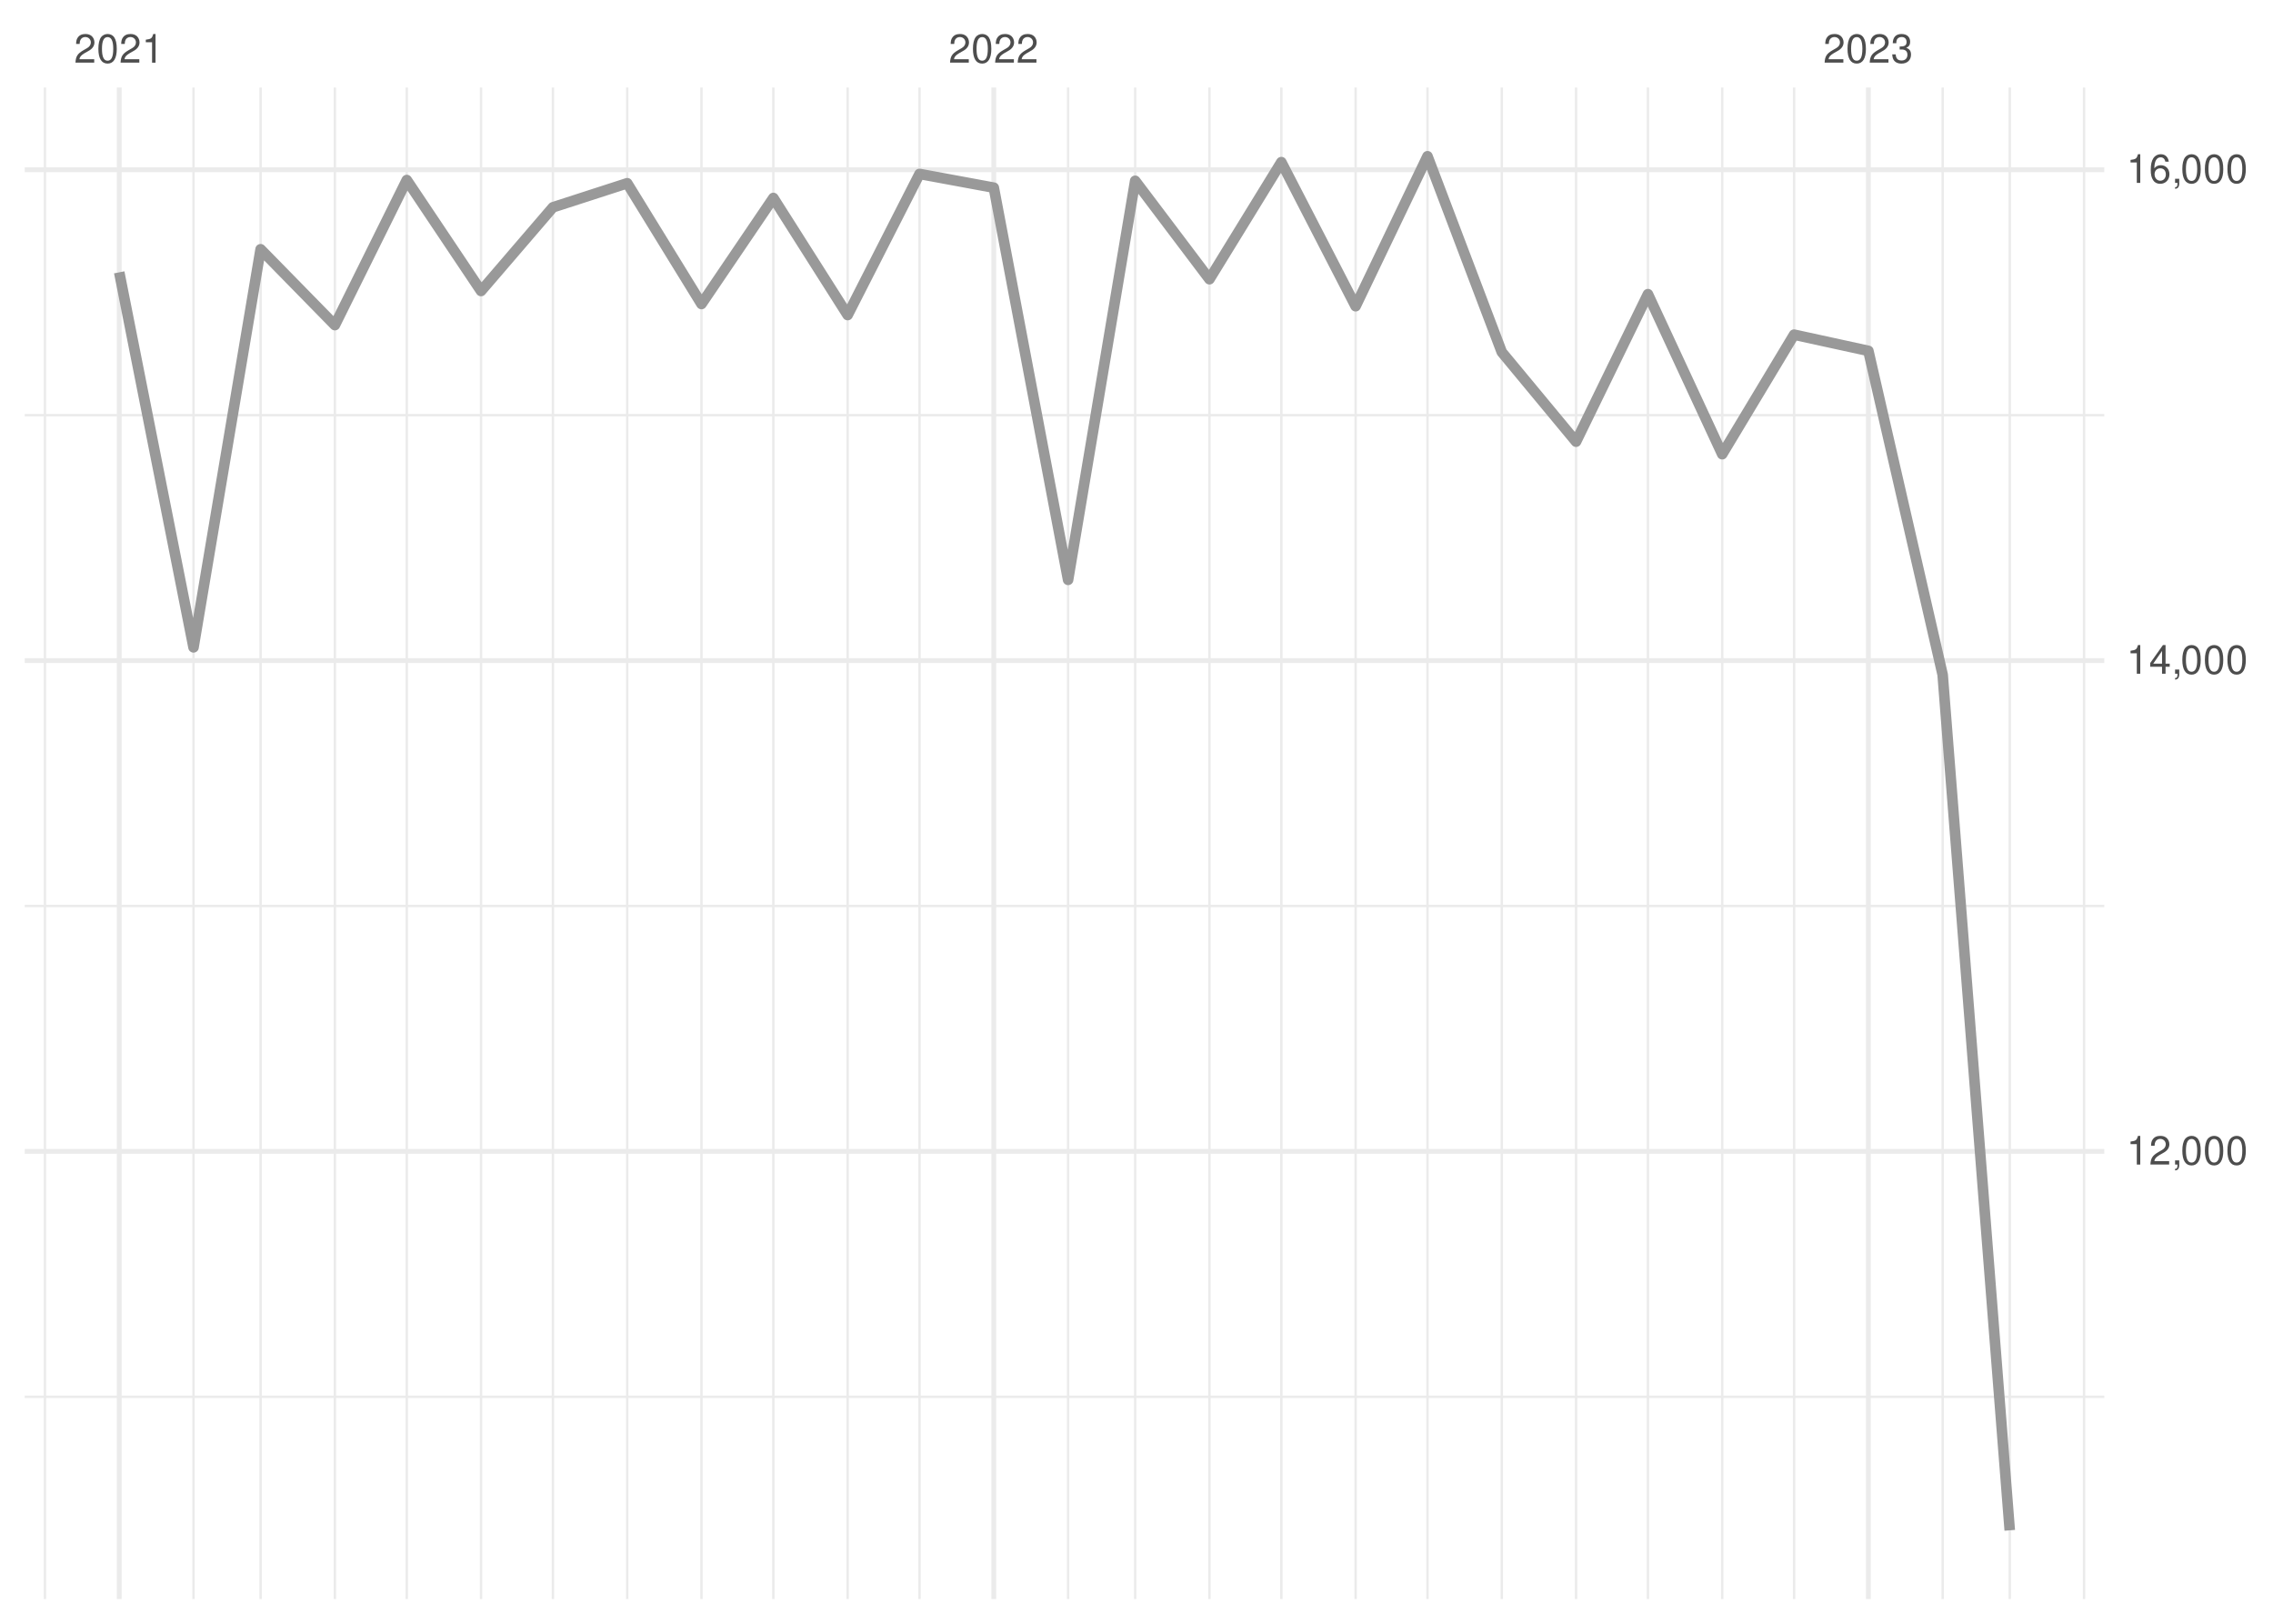
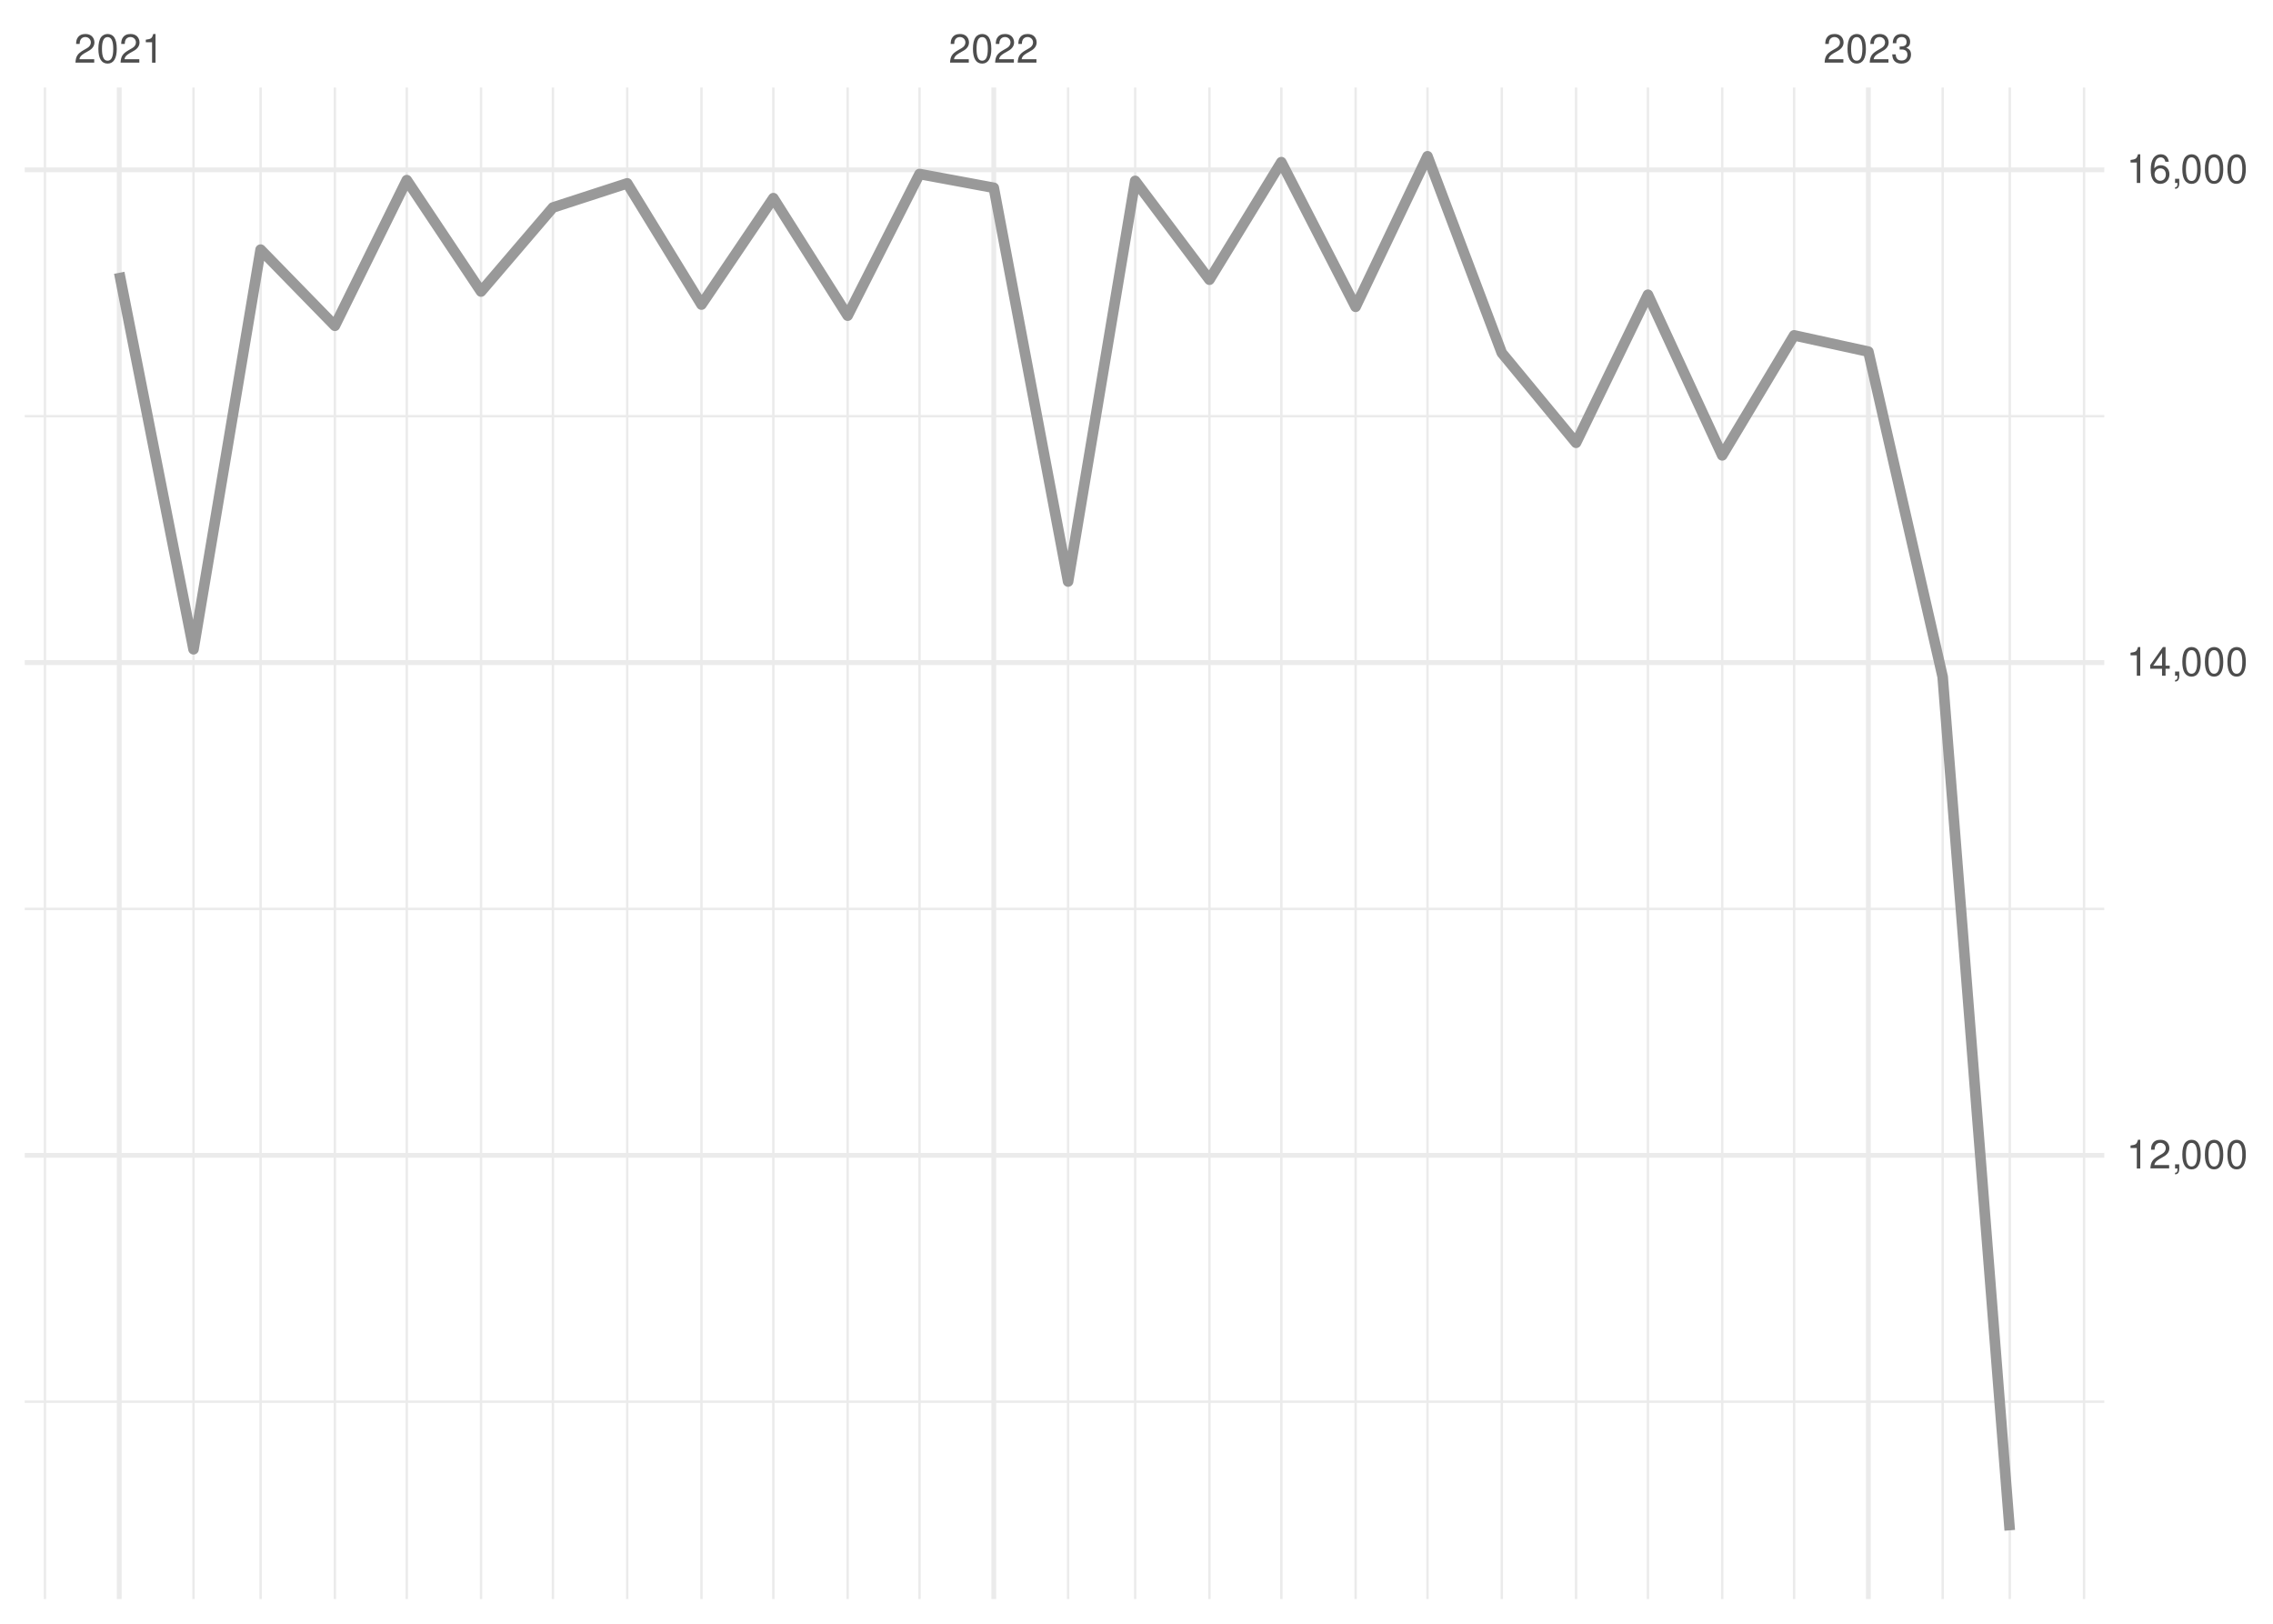
<svg xmlns="http://www.w3.org/2000/svg" xmlns:xlink="http://www.w3.org/1999/xlink" width="504pt" height="360pt" viewBox="0 0 504 360" version="1.1">
  <defs>
    <g>
      <symbol overflow="visible" id="glyph0-0">
        <path style="stroke:none;" d="" />
      </symbol>
      <symbol overflow="visible" id="glyph0-1">
        <path style="stroke:none;" d="M 4.453 -0.766 L 1.172 -0.766 C 1.25 -1.297 1.531 -1.625 2.297 -2.094 L 3.172 -2.594 C 4.047 -3.062 4.5 -3.719 4.5 -4.5 C 4.5 -5.031 4.281 -5.531 3.922 -5.875 C 3.547 -6.203 3.094 -6.359 2.5 -6.359 C 1.703 -6.359 1.125 -6.078 0.781 -5.531 C 0.547 -5.203 0.453 -4.797 0.438 -4.156 L 1.219 -4.156 C 1.234 -4.594 1.297 -4.844 1.406 -5.062 C 1.594 -5.438 2 -5.688 2.469 -5.688 C 3.172 -5.688 3.703 -5.172 3.703 -4.484 C 3.703 -3.969 3.406 -3.531 2.859 -3.219 L 2.047 -2.75 C 0.75 -2 0.375 -1.406 0.297 -0.016 L 4.453 -0.016 Z M 4.453 -0.766 " />
      </symbol>
      <symbol overflow="visible" id="glyph0-2">
        <path style="stroke:none;" d="M 2.422 -6.359 C 1.844 -6.359 1.312 -6.094 0.984 -5.672 C 0.578 -5.109 0.375 -4.25 0.375 -3.078 C 0.375 -0.938 1.078 0.203 2.422 0.203 C 3.734 0.203 4.453 -0.938 4.453 -3.031 C 4.453 -4.25 4.266 -5.078 3.859 -5.672 C 3.531 -6.109 3.016 -6.359 2.422 -6.359 Z M 2.422 -5.672 C 3.25 -5.672 3.672 -4.828 3.672 -3.094 C 3.672 -1.281 3.266 -0.438 2.406 -0.438 C 1.578 -0.438 1.172 -1.312 1.172 -3.062 C 1.172 -4.828 1.578 -5.672 2.422 -5.672 Z M 2.422 -5.672 " />
      </symbol>
      <symbol overflow="visible" id="glyph0-3">
        <path style="stroke:none;" d="M 2.281 -4.531 L 2.281 0 L 3.047 0 L 3.047 -6.359 L 2.547 -6.359 C 2.266 -5.391 2.094 -5.25 0.891 -5.094 L 0.891 -4.531 Z M 2.281 -4.531 " />
      </symbol>
      <symbol overflow="visible" id="glyph0-4">
        <path style="stroke:none;" d="M 1.938 -2.922 L 2.359 -2.922 C 3.203 -2.922 3.656 -2.531 3.656 -1.766 C 3.656 -0.969 3.172 -0.484 2.375 -0.484 C 1.516 -0.484 1.109 -0.922 1.062 -1.844 L 0.281 -1.844 C 0.312 -1.344 0.406 -1 0.547 -0.719 C 0.875 -0.109 1.484 0.203 2.344 0.203 C 3.625 0.203 4.453 -0.578 4.453 -1.781 C 4.453 -2.594 4.141 -3.031 3.391 -3.297 C 3.969 -3.531 4.266 -3.969 4.266 -4.609 C 4.266 -5.703 3.547 -6.359 2.359 -6.359 C 1.109 -6.359 0.438 -5.656 0.406 -4.312 L 1.188 -4.312 C 1.203 -4.703 1.234 -4.922 1.328 -5.109 C 1.5 -5.469 1.891 -5.688 2.375 -5.688 C 3.062 -5.688 3.469 -5.266 3.469 -4.578 C 3.469 -4.141 3.312 -3.859 2.969 -3.719 C 2.766 -3.625 2.484 -3.594 1.938 -3.578 Z M 1.938 -2.922 " />
      </symbol>
      <symbol overflow="visible" id="glyph0-5">
        <path style="stroke:none;" d="M 0.766 -0.922 L 0.766 0 L 1.297 0 L 1.297 0.156 C 1.297 0.766 1.172 0.938 0.766 0.953 L 0.766 1.297 C 1.344 1.312 1.688 0.891 1.688 0.141 L 1.688 -0.922 Z M 0.766 -0.922 " />
      </symbol>
      <symbol overflow="visible" id="glyph0-6">
        <path style="stroke:none;" d="M 2.875 -1.547 L 2.875 0 L 3.656 0 L 3.656 -1.547 L 4.578 -1.547 L 4.578 -2.234 L 3.656 -2.234 L 3.656 -6.359 L 3.078 -6.359 L 0.25 -2.359 L 0.25 -1.547 Z M 2.875 -2.234 L 0.922 -2.234 L 2.875 -5.047 Z M 2.875 -2.234 " />
      </symbol>
      <symbol overflow="visible" id="glyph0-7">
        <path style="stroke:none;" d="M 4.375 -4.703 C 4.234 -5.75 3.562 -6.359 2.609 -6.359 C 1.922 -6.359 1.312 -6.031 0.938 -5.453 C 0.547 -4.828 0.375 -4.062 0.375 -2.906 C 0.375 -1.828 0.531 -1.156 0.906 -0.594 C 1.234 -0.078 1.781 0.203 2.469 0.203 C 3.656 0.203 4.516 -0.688 4.516 -1.922 C 4.516 -3.094 3.719 -3.922 2.609 -3.922 C 1.984 -3.922 1.5 -3.688 1.172 -3.234 C 1.172 -4.797 1.672 -5.672 2.562 -5.672 C 3.109 -5.672 3.484 -5.328 3.609 -4.703 Z M 2.5 -3.234 C 3.25 -3.234 3.719 -2.703 3.719 -1.859 C 3.719 -1.062 3.188 -0.484 2.484 -0.484 C 1.766 -0.484 1.219 -1.094 1.219 -1.906 C 1.219 -2.688 1.734 -3.234 2.5 -3.234 Z M 2.5 -3.234 " />
      </symbol>
    </g>
    <clipPath id="clip1">
-       <path d="M 5.48 309 L 466.59 309 L 466.59 310 L 5.48 310 Z M 5.48 309 " />
+       <path d="M 5.48 310 L 466.59 310 L 466.59 312 L 5.48 312 Z M 5.48 310 " />
    </clipPath>
    <clipPath id="clip2">
-       <path d="M 5.48 200 L 466.59 200 L 466.59 202 L 5.48 202 Z M 5.48 200 " />
+       <path d="M 5.48 201 L 466.59 201 L 466.59 202 L 5.48 202 Z M 5.48 201 " />
    </clipPath>
    <clipPath id="clip3">
-       <path d="M 5.48 91 L 466.59 91 L 466.59 93 L 5.48 93 Z M 5.48 91 " />
+       <path d="M 5.48 92 L 466.59 92 L 466.59 93 L 5.48 93 Z M 5.48 92 " />
    </clipPath>
    <clipPath id="clip4">
      <path d="M 9 19.41 L 11 19.41 L 11 354.52 L 9 354.52 Z M 9 19.41 " />
    </clipPath>
    <clipPath id="clip5">
      <path d="M 42 19.41 L 44 19.41 L 44 354.52 L 42 354.52 Z M 42 19.41 " />
    </clipPath>
    <clipPath id="clip6">
      <path d="M 57 19.41 L 59 19.41 L 59 354.52 L 57 354.52 Z M 57 19.41 " />
    </clipPath>
    <clipPath id="clip7">
      <path d="M 73 19.41 L 75 19.41 L 75 354.52 L 73 354.52 Z M 73 19.41 " />
    </clipPath>
    <clipPath id="clip8">
      <path d="M 89 19.41 L 91 19.41 L 91 354.52 L 89 354.52 Z M 89 19.41 " />
    </clipPath>
    <clipPath id="clip9">
      <path d="M 106 19.41 L 107 19.41 L 107 354.52 L 106 354.52 Z M 106 19.41 " />
    </clipPath>
    <clipPath id="clip10">
      <path d="M 122 19.41 L 123 19.41 L 123 354.52 L 122 354.52 Z M 122 19.41 " />
    </clipPath>
    <clipPath id="clip11">
      <path d="M 138 19.41 L 140 19.41 L 140 354.52 L 138 354.52 Z M 138 19.41 " />
    </clipPath>
    <clipPath id="clip12">
      <path d="M 155 19.41 L 156 19.41 L 156 354.52 L 155 354.52 Z M 155 19.41 " />
    </clipPath>
    <clipPath id="clip13">
      <path d="M 171 19.41 L 172 19.41 L 172 354.52 L 171 354.52 Z M 171 19.41 " />
    </clipPath>
    <clipPath id="clip14">
      <path d="M 187 19.41 L 189 19.41 L 189 354.52 L 187 354.52 Z M 187 19.41 " />
    </clipPath>
    <clipPath id="clip15">
      <path d="M 203 19.41 L 205 19.41 L 205 354.52 L 203 354.52 Z M 203 19.41 " />
    </clipPath>
    <clipPath id="clip16">
      <path d="M 236 19.41 L 238 19.41 L 238 354.52 L 236 354.52 Z M 236 19.41 " />
    </clipPath>
    <clipPath id="clip17">
      <path d="M 251 19.41 L 252 19.41 L 252 354.52 L 251 354.52 Z M 251 19.41 " />
    </clipPath>
    <clipPath id="clip18">
      <path d="M 267 19.41 L 269 19.41 L 269 354.52 L 267 354.52 Z M 267 19.41 " />
    </clipPath>
    <clipPath id="clip19">
      <path d="M 283 19.41 L 285 19.41 L 285 354.52 L 283 354.52 Z M 283 19.41 " />
    </clipPath>
    <clipPath id="clip20">
      <path d="M 300 19.41 L 301 19.41 L 301 354.52 L 300 354.52 Z M 300 19.41 " />
    </clipPath>
    <clipPath id="clip21">
      <path d="M 316 19.41 L 317 19.41 L 317 354.52 L 316 354.52 Z M 316 19.41 " />
    </clipPath>
    <clipPath id="clip22">
      <path d="M 332 19.41 L 334 19.41 L 334 354.52 L 332 354.52 Z M 332 19.41 " />
    </clipPath>
    <clipPath id="clip23">
      <path d="M 349 19.41 L 350 19.41 L 350 354.52 L 349 354.52 Z M 349 19.41 " />
    </clipPath>
    <clipPath id="clip24">
      <path d="M 365 19.41 L 366 19.41 L 366 354.52 L 365 354.52 Z M 365 19.41 " />
    </clipPath>
    <clipPath id="clip25">
      <path d="M 381 19.41 L 383 19.41 L 383 354.52 L 381 354.52 Z M 381 19.41 " />
    </clipPath>
    <clipPath id="clip26">
      <path d="M 397 19.41 L 399 19.41 L 399 354.52 L 397 354.52 Z M 397 19.41 " />
    </clipPath>
    <clipPath id="clip27">
      <path d="M 430 19.41 L 432 19.41 L 432 354.52 L 430 354.52 Z M 430 19.41 " />
    </clipPath>
    <clipPath id="clip28">
      <path d="M 445 19.41 L 446 19.41 L 446 354.52 L 445 354.52 Z M 445 19.41 " />
    </clipPath>
    <clipPath id="clip29">
      <path d="M 461 19.41 L 463 19.41 L 463 354.52 L 461 354.52 Z M 461 19.41 " />
    </clipPath>
    <clipPath id="clip30">
-       <path d="M 5.48 254 L 466.59 254 L 466.59 256 L 5.48 256 Z M 5.48 254 " />
+       <path d="M 5.48 255 L 466.59 255 L 466.59 257 L 5.48 257 Z M 5.48 255 " />
    </clipPath>
    <clipPath id="clip31">
-       <path d="M 5.48 145 L 466.59 145 L 466.59 147 L 5.48 147 Z M 5.48 145 " />
+       <path d="M 5.48 146 L 466.59 146 L 466.59 148 L 5.48 148 Z M 5.48 146 " />
    </clipPath>
    <clipPath id="clip32">
      <path d="M 5.48 37 L 466.59 37 L 466.59 39 L 5.48 39 Z M 5.48 37 " />
    </clipPath>
    <clipPath id="clip33">
      <path d="M 25 19.41 L 27 19.41 L 27 354.52 L 25 354.52 Z M 25 19.41 " />
    </clipPath>
    <clipPath id="clip34">
      <path d="M 219 19.41 L 221 19.41 L 221 354.52 L 219 354.52 Z M 219 19.41 " />
    </clipPath>
    <clipPath id="clip35">
      <path d="M 413 19.41 L 415 19.41 L 415 354.52 L 413 354.52 Z M 413 19.41 " />
    </clipPath>
  </defs>
  <g id="surface26">
    <rect x="0" y="0" width="504" height="360" style="fill:rgb(100%,100%,100%);fill-opacity:1;stroke:none;" />
    <g clip-path="url(#clip1)" clip-rule="nonzero">
-       <path style="fill:none;stroke-width:0.533;stroke-linecap:butt;stroke-linejoin:round;stroke:rgb(92.157%,92.157%,92.157%);stroke-opacity:1;stroke-miterlimit:10;" d="M 5.48 309.688 L 466.59 309.688 " />
+       <path style="fill:none;stroke-width:0.533;stroke-linecap:butt;stroke-linejoin:round;stroke:rgb(92.157%,92.157%,92.157%);stroke-opacity:1;stroke-miterlimit:10;" d="M 5.48 310.773 L 466.59 310.773 " />
    </g>
    <g clip-path="url(#clip2)" clip-rule="nonzero">
-       <path style="fill:none;stroke-width:0.533;stroke-linecap:butt;stroke-linejoin:round;stroke:rgb(92.157%,92.157%,92.157%);stroke-opacity:1;stroke-miterlimit:10;" d="M 5.48 200.867 L 466.59 200.867 " />
+       <path style="fill:none;stroke-width:0.533;stroke-linecap:butt;stroke-linejoin:round;stroke:rgb(92.157%,92.157%,92.157%);stroke-opacity:1;stroke-miterlimit:10;" d="M 5.48 201.523 L 466.59 201.523 " />
    </g>
    <g clip-path="url(#clip3)" clip-rule="nonzero">
-       <path style="fill:none;stroke-width:0.533;stroke-linecap:butt;stroke-linejoin:round;stroke:rgb(92.157%,92.157%,92.157%);stroke-opacity:1;stroke-miterlimit:10;" d="M 5.48 92.047 L 466.59 92.047 " />
+       <path style="fill:none;stroke-width:0.533;stroke-linecap:butt;stroke-linejoin:round;stroke:rgb(92.157%,92.157%,92.157%);stroke-opacity:1;stroke-miterlimit:10;" d="M 5.48 92.273 L 466.59 92.273 " />
    </g>
    <g clip-path="url(#clip4)" clip-rule="nonzero">
      <path style="fill:none;stroke-width:0.533;stroke-linecap:butt;stroke-linejoin:round;stroke:rgb(92.157%,92.157%,92.157%);stroke-opacity:1;stroke-miterlimit:10;" d="M 9.969 354.52 L 9.969 19.41 " />
    </g>
    <g clip-path="url(#clip5)" clip-rule="nonzero">
      <path style="fill:none;stroke-width:0.533;stroke-linecap:butt;stroke-linejoin:round;stroke:rgb(92.157%,92.157%,92.157%);stroke-opacity:1;stroke-miterlimit:10;" d="M 42.91 354.52 L 42.91 19.41 " />
    </g>
    <g clip-path="url(#clip6)" clip-rule="nonzero">
      <path style="fill:none;stroke-width:0.533;stroke-linecap:butt;stroke-linejoin:round;stroke:rgb(92.157%,92.157%,92.157%);stroke-opacity:1;stroke-miterlimit:10;" d="M 57.785 354.52 L 57.785 19.41 " />
    </g>
    <g clip-path="url(#clip7)" clip-rule="nonzero">
      <path style="fill:none;stroke-width:0.533;stroke-linecap:butt;stroke-linejoin:round;stroke:rgb(92.157%,92.157%,92.157%);stroke-opacity:1;stroke-miterlimit:10;" d="M 74.254 354.52 L 74.254 19.41 " />
    </g>
    <g clip-path="url(#clip8)" clip-rule="nonzero">
      <path style="fill:none;stroke-width:0.533;stroke-linecap:butt;stroke-linejoin:round;stroke:rgb(92.157%,92.157%,92.157%);stroke-opacity:1;stroke-miterlimit:10;" d="M 90.195 354.52 L 90.195 19.41 " />
    </g>
    <g clip-path="url(#clip9)" clip-rule="nonzero">
      <path style="fill:none;stroke-width:0.533;stroke-linecap:butt;stroke-linejoin:round;stroke:rgb(92.157%,92.157%,92.157%);stroke-opacity:1;stroke-miterlimit:10;" d="M 106.664 354.52 L 106.664 19.41 " />
    </g>
    <g clip-path="url(#clip10)" clip-rule="nonzero">
      <path style="fill:none;stroke-width:0.533;stroke-linecap:butt;stroke-linejoin:round;stroke:rgb(92.157%,92.157%,92.157%);stroke-opacity:1;stroke-miterlimit:10;" d="M 122.602 354.52 L 122.602 19.41 " />
    </g>
    <g clip-path="url(#clip11)" clip-rule="nonzero">
      <path style="fill:none;stroke-width:0.533;stroke-linecap:butt;stroke-linejoin:round;stroke:rgb(92.157%,92.157%,92.157%);stroke-opacity:1;stroke-miterlimit:10;" d="M 139.074 354.52 L 139.074 19.41 " />
    </g>
    <g clip-path="url(#clip12)" clip-rule="nonzero">
      <path style="fill:none;stroke-width:0.533;stroke-linecap:butt;stroke-linejoin:round;stroke:rgb(92.157%,92.157%,92.157%);stroke-opacity:1;stroke-miterlimit:10;" d="M 155.543 354.52 L 155.543 19.41 " />
    </g>
    <g clip-path="url(#clip13)" clip-rule="nonzero">
      <path style="fill:none;stroke-width:0.533;stroke-linecap:butt;stroke-linejoin:round;stroke:rgb(92.157%,92.157%,92.157%);stroke-opacity:1;stroke-miterlimit:10;" d="M 171.48 354.52 L 171.48 19.41 " />
    </g>
    <g clip-path="url(#clip14)" clip-rule="nonzero">
      <path style="fill:none;stroke-width:0.533;stroke-linecap:butt;stroke-linejoin:round;stroke:rgb(92.157%,92.157%,92.157%);stroke-opacity:1;stroke-miterlimit:10;" d="M 187.953 354.52 L 187.953 19.41 " />
    </g>
    <g clip-path="url(#clip15)" clip-rule="nonzero">
      <path style="fill:none;stroke-width:0.533;stroke-linecap:butt;stroke-linejoin:round;stroke:rgb(92.157%,92.157%,92.157%);stroke-opacity:1;stroke-miterlimit:10;" d="M 203.891 354.52 L 203.891 19.41 " />
    </g>
    <g clip-path="url(#clip16)" clip-rule="nonzero">
      <path style="fill:none;stroke-width:0.533;stroke-linecap:butt;stroke-linejoin:round;stroke:rgb(92.157%,92.157%,92.157%);stroke-opacity:1;stroke-miterlimit:10;" d="M 236.832 354.52 L 236.832 19.41 " />
    </g>
    <g clip-path="url(#clip17)" clip-rule="nonzero">
      <path style="fill:none;stroke-width:0.533;stroke-linecap:butt;stroke-linejoin:round;stroke:rgb(92.157%,92.157%,92.157%);stroke-opacity:1;stroke-miterlimit:10;" d="M 251.707 354.52 L 251.707 19.41 " />
    </g>
    <g clip-path="url(#clip18)" clip-rule="nonzero">
      <path style="fill:none;stroke-width:0.533;stroke-linecap:butt;stroke-linejoin:round;stroke:rgb(92.157%,92.157%,92.157%);stroke-opacity:1;stroke-miterlimit:10;" d="M 268.176 354.52 L 268.176 19.41 " />
    </g>
    <g clip-path="url(#clip19)" clip-rule="nonzero">
      <path style="fill:none;stroke-width:0.533;stroke-linecap:butt;stroke-linejoin:round;stroke:rgb(92.157%,92.157%,92.157%);stroke-opacity:1;stroke-miterlimit:10;" d="M 284.117 354.52 L 284.117 19.41 " />
    </g>
    <g clip-path="url(#clip20)" clip-rule="nonzero">
      <path style="fill:none;stroke-width:0.533;stroke-linecap:butt;stroke-linejoin:round;stroke:rgb(92.157%,92.157%,92.157%);stroke-opacity:1;stroke-miterlimit:10;" d="M 300.586 354.52 L 300.586 19.41 " />
    </g>
    <g clip-path="url(#clip21)" clip-rule="nonzero">
      <path style="fill:none;stroke-width:0.533;stroke-linecap:butt;stroke-linejoin:round;stroke:rgb(92.157%,92.157%,92.157%);stroke-opacity:1;stroke-miterlimit:10;" d="M 316.523 354.52 L 316.523 19.41 " />
    </g>
    <g clip-path="url(#clip22)" clip-rule="nonzero">
      <path style="fill:none;stroke-width:0.533;stroke-linecap:butt;stroke-linejoin:round;stroke:rgb(92.157%,92.157%,92.157%);stroke-opacity:1;stroke-miterlimit:10;" d="M 332.996 354.52 L 332.996 19.41 " />
    </g>
    <g clip-path="url(#clip23)" clip-rule="nonzero">
      <path style="fill:none;stroke-width:0.533;stroke-linecap:butt;stroke-linejoin:round;stroke:rgb(92.157%,92.157%,92.157%);stroke-opacity:1;stroke-miterlimit:10;" d="M 349.465 354.52 L 349.465 19.41 " />
    </g>
    <g clip-path="url(#clip24)" clip-rule="nonzero">
      <path style="fill:none;stroke-width:0.533;stroke-linecap:butt;stroke-linejoin:round;stroke:rgb(92.157%,92.157%,92.157%);stroke-opacity:1;stroke-miterlimit:10;" d="M 365.402 354.52 L 365.402 19.41 " />
    </g>
    <g clip-path="url(#clip25)" clip-rule="nonzero">
      <path style="fill:none;stroke-width:0.533;stroke-linecap:butt;stroke-linejoin:round;stroke:rgb(92.157%,92.157%,92.157%);stroke-opacity:1;stroke-miterlimit:10;" d="M 381.875 354.52 L 381.875 19.41 " />
    </g>
    <g clip-path="url(#clip26)" clip-rule="nonzero">
      <path style="fill:none;stroke-width:0.533;stroke-linecap:butt;stroke-linejoin:round;stroke:rgb(92.157%,92.157%,92.157%);stroke-opacity:1;stroke-miterlimit:10;" d="M 397.812 354.52 L 397.812 19.41 " />
    </g>
    <g clip-path="url(#clip27)" clip-rule="nonzero">
      <path style="fill:none;stroke-width:0.533;stroke-linecap:butt;stroke-linejoin:round;stroke:rgb(92.157%,92.157%,92.157%);stroke-opacity:1;stroke-miterlimit:10;" d="M 430.754 354.52 L 430.754 19.41 " />
    </g>
    <g clip-path="url(#clip28)" clip-rule="nonzero">
      <path style="fill:none;stroke-width:0.533;stroke-linecap:butt;stroke-linejoin:round;stroke:rgb(92.157%,92.157%,92.157%);stroke-opacity:1;stroke-miterlimit:10;" d="M 445.629 354.52 L 445.629 19.41 " />
    </g>
    <g clip-path="url(#clip29)" clip-rule="nonzero">
      <path style="fill:none;stroke-width:0.533;stroke-linecap:butt;stroke-linejoin:round;stroke:rgb(92.157%,92.157%,92.157%);stroke-opacity:1;stroke-miterlimit:10;" d="M 462.102 354.52 L 462.102 19.41 " />
    </g>
    <g clip-path="url(#clip30)" clip-rule="nonzero">
-       <path style="fill:none;stroke-width:1.067;stroke-linecap:butt;stroke-linejoin:round;stroke:rgb(92.157%,92.157%,92.157%);stroke-opacity:1;stroke-miterlimit:10;" d="M 5.48 255.277 L 466.59 255.277 " />
+       <path style="fill:none;stroke-width:1.067;stroke-linecap:butt;stroke-linejoin:round;stroke:rgb(92.157%,92.157%,92.157%);stroke-opacity:1;stroke-miterlimit:10;" d="M 5.48 256.148 L 466.59 256.148 " />
    </g>
    <g clip-path="url(#clip31)" clip-rule="nonzero">
-       <path style="fill:none;stroke-width:1.067;stroke-linecap:butt;stroke-linejoin:round;stroke:rgb(92.157%,92.157%,92.157%);stroke-opacity:1;stroke-miterlimit:10;" d="M 5.48 146.457 L 466.59 146.457 " />
+       <path style="fill:none;stroke-width:1.067;stroke-linecap:butt;stroke-linejoin:round;stroke:rgb(92.157%,92.157%,92.157%);stroke-opacity:1;stroke-miterlimit:10;" d="M 5.48 146.898 L 466.59 146.898 " />
    </g>
    <g clip-path="url(#clip32)" clip-rule="nonzero">
-       <path style="fill:none;stroke-width:1.067;stroke-linecap:butt;stroke-linejoin:round;stroke:rgb(92.157%,92.157%,92.157%);stroke-opacity:1;stroke-miterlimit:10;" d="M 5.48 37.637 L 466.59 37.637 " />
+       <path style="fill:none;stroke-width:1.067;stroke-linecap:butt;stroke-linejoin:round;stroke:rgb(92.157%,92.157%,92.157%);stroke-opacity:1;stroke-miterlimit:10;" d="M 5.48 37.648 L 466.59 37.648 " />
    </g>
    <g clip-path="url(#clip33)" clip-rule="nonzero">
      <path style="fill:none;stroke-width:1.067;stroke-linecap:butt;stroke-linejoin:round;stroke:rgb(92.157%,92.157%,92.157%);stroke-opacity:1;stroke-miterlimit:10;" d="M 26.438 354.52 L 26.438 19.41 " />
    </g>
    <g clip-path="url(#clip34)" clip-rule="nonzero">
      <path style="fill:none;stroke-width:1.067;stroke-linecap:butt;stroke-linejoin:round;stroke:rgb(92.157%,92.157%,92.157%);stroke-opacity:1;stroke-miterlimit:10;" d="M 220.359 354.52 L 220.359 19.41 " />
    </g>
    <g clip-path="url(#clip35)" clip-rule="nonzero">
      <path style="fill:none;stroke-width:1.067;stroke-linecap:butt;stroke-linejoin:round;stroke:rgb(92.157%,92.157%,92.157%);stroke-opacity:1;stroke-miterlimit:10;" d="M 414.281 354.52 L 414.281 19.41 " />
    </g>
-     <path style="fill:none;stroke-width:2.347;stroke-linecap:butt;stroke-linejoin:round;stroke:rgb(60%,60%,60%);stroke-opacity:1;stroke-miterlimit:10;" d="M 26.438 60.379 L 42.91 143.52 L 57.785 55.266 L 74.254 72.078 L 90.195 39.922 L 106.664 64.516 L 122.602 45.961 L 139.074 40.629 L 155.543 67.398 L 171.48 43.895 L 187.953 69.848 L 203.891 38.562 L 220.359 41.609 L 236.832 128.555 L 251.707 40.086 L 268.176 61.902 L 284.117 35.949 L 300.586 67.887 L 316.523 34.645 L 332.996 78.062 L 349.465 97.922 L 365.402 65.223 L 381.875 100.699 L 397.812 74.199 L 414.281 77.789 L 430.754 149.613 L 445.629 339.289 " />
+     <path style="fill:none;stroke-width:2.347;stroke-linecap:butt;stroke-linejoin:round;stroke:rgb(60%,60%,60%);stroke-opacity:1;stroke-miterlimit:10;" d="M 26.438 60.48 L 42.91 143.949 L 57.785 55.348 L 74.254 72.227 L 90.195 39.941 L 106.664 64.633 L 122.602 46.004 L 139.074 40.652 L 155.543 67.527 L 171.48 43.93 L 187.953 69.984 L 203.891 38.578 L 220.359 41.637 L 236.832 128.926 L 251.707 40.105 L 268.176 62.012 L 284.117 35.953 L 300.586 68.02 L 316.523 34.645 L 332.996 78.234 L 349.465 98.172 L 365.402 65.344 L 381.875 100.957 L 397.812 74.355 L 414.281 77.961 L 430.754 150.066 L 445.629 339.289 " />
    <g style="fill:rgb(30.196%,30.196%,30.196%);fill-opacity:1;">
      <use xlink:href="#glyph0-1" x="16.438" y="13.896" />
      <use xlink:href="#glyph0-2" x="21.438" y="13.896" />
      <use xlink:href="#glyph0-1" x="26.438" y="13.896" />
      <use xlink:href="#glyph0-3" x="31.438" y="13.896" />
    </g>
    <g style="fill:rgb(30.196%,30.196%,30.196%);fill-opacity:1;">
      <use xlink:href="#glyph0-1" x="210.359" y="13.896" />
      <use xlink:href="#glyph0-2" x="215.359" y="13.896" />
      <use xlink:href="#glyph0-1" x="220.359" y="13.896" />
      <use xlink:href="#glyph0-1" x="225.359" y="13.896" />
    </g>
    <g style="fill:rgb(30.196%,30.196%,30.196%);fill-opacity:1;">
      <use xlink:href="#glyph0-1" x="404.281" y="13.896" />
      <use xlink:href="#glyph0-2" x="409.281" y="13.896" />
      <use xlink:href="#glyph0-1" x="414.281" y="13.896" />
      <use xlink:href="#glyph0-4" x="419.281" y="13.896" />
    </g>
    <g style="fill:rgb(30.196%,30.196%,30.196%);fill-opacity:1;">
-       <use xlink:href="#glyph0-3" x="471.52" y="258.192" />
-       <use xlink:href="#glyph0-1" x="476.52" y="258.192" />
-       <use xlink:href="#glyph0-5" x="481.52" y="258.192" />
-       <use xlink:href="#glyph0-2" x="483.52" y="258.192" />
-       <use xlink:href="#glyph0-2" x="488.52" y="258.192" />
-       <use xlink:href="#glyph0-2" x="493.52" y="258.192" />
-     </g>
-     <g style="fill:rgb(30.196%,30.196%,30.196%);fill-opacity:1;">
-       <use xlink:href="#glyph0-3" x="471.52" y="149.372" />
-       <use xlink:href="#glyph0-6" x="476.52" y="149.372" />
-       <use xlink:href="#glyph0-5" x="481.52" y="149.372" />
-       <use xlink:href="#glyph0-2" x="483.52" y="149.372" />
-       <use xlink:href="#glyph0-2" x="488.52" y="149.372" />
-       <use xlink:href="#glyph0-2" x="493.52" y="149.372" />
-     </g>
-     <g style="fill:rgb(30.196%,30.196%,30.196%);fill-opacity:1;">
-       <use xlink:href="#glyph0-3" x="471.52" y="40.552" />
-       <use xlink:href="#glyph0-7" x="476.52" y="40.552" />
-       <use xlink:href="#glyph0-5" x="481.52" y="40.552" />
-       <use xlink:href="#glyph0-2" x="483.52" y="40.552" />
-       <use xlink:href="#glyph0-2" x="488.52" y="40.552" />
-       <use xlink:href="#glyph0-2" x="493.52" y="40.552" />
+       <use xlink:href="#glyph0-3" x="471.52" y="259.063" />
+       <use xlink:href="#glyph0-1" x="476.52" y="259.063" />
+       <use xlink:href="#glyph0-5" x="481.52" y="259.063" />
+       <use xlink:href="#glyph0-2" x="483.52" y="259.063" />
+       <use xlink:href="#glyph0-2" x="488.52" y="259.063" />
+       <use xlink:href="#glyph0-2" x="493.52" y="259.063" />
+     </g>
+     <g style="fill:rgb(30.196%,30.196%,30.196%);fill-opacity:1;">
+       <use xlink:href="#glyph0-3" x="471.52" y="149.813" />
+       <use xlink:href="#glyph0-6" x="476.52" y="149.813" />
+       <use xlink:href="#glyph0-5" x="481.52" y="149.813" />
+       <use xlink:href="#glyph0-2" x="483.52" y="149.813" />
+       <use xlink:href="#glyph0-2" x="488.52" y="149.813" />
+       <use xlink:href="#glyph0-2" x="493.52" y="149.813" />
+     </g>
+     <g style="fill:rgb(30.196%,30.196%,30.196%);fill-opacity:1;">
+       <use xlink:href="#glyph0-3" x="471.52" y="40.563" />
+       <use xlink:href="#glyph0-7" x="476.52" y="40.563" />
+       <use xlink:href="#glyph0-5" x="481.52" y="40.563" />
+       <use xlink:href="#glyph0-2" x="483.52" y="40.563" />
+       <use xlink:href="#glyph0-2" x="488.52" y="40.563" />
+       <use xlink:href="#glyph0-2" x="493.52" y="40.563" />
    </g>
  </g>
</svg>
